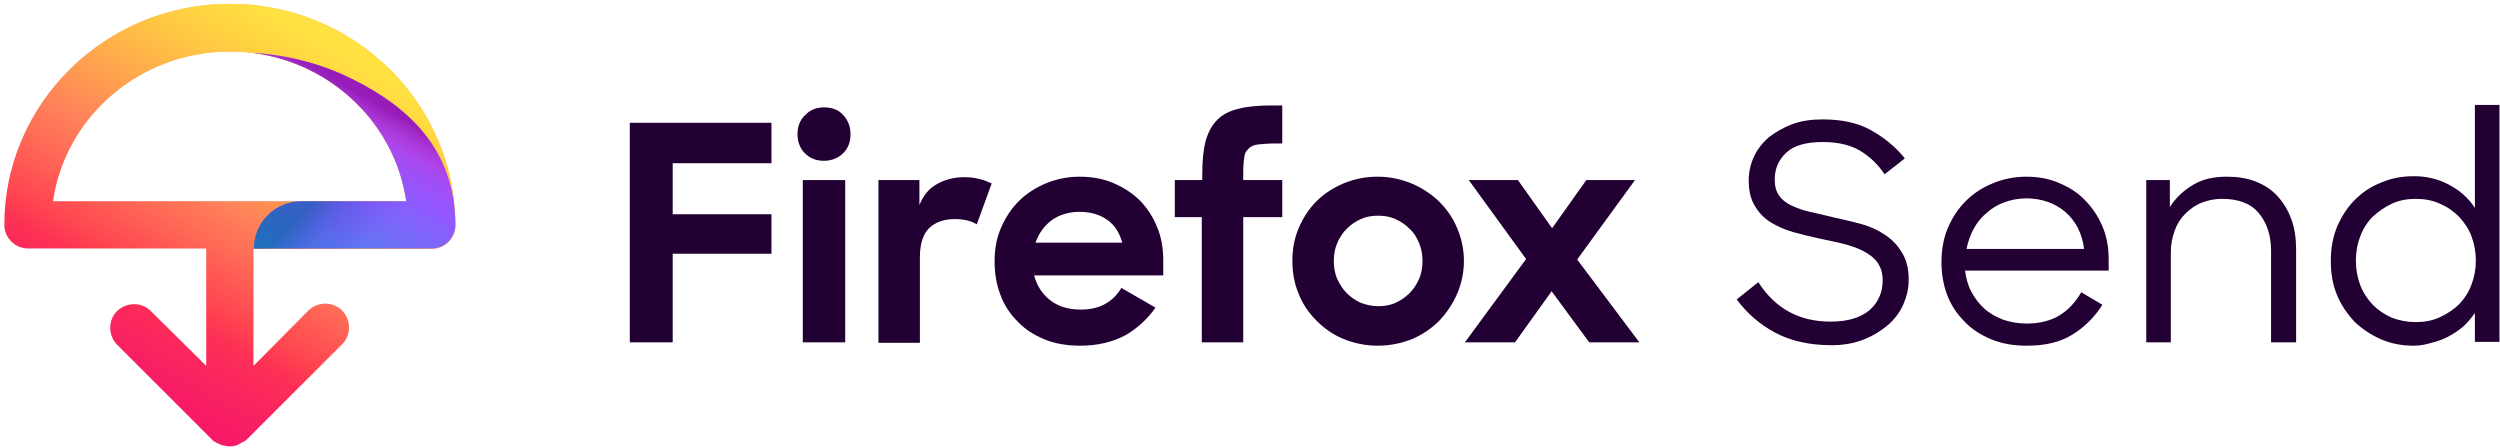
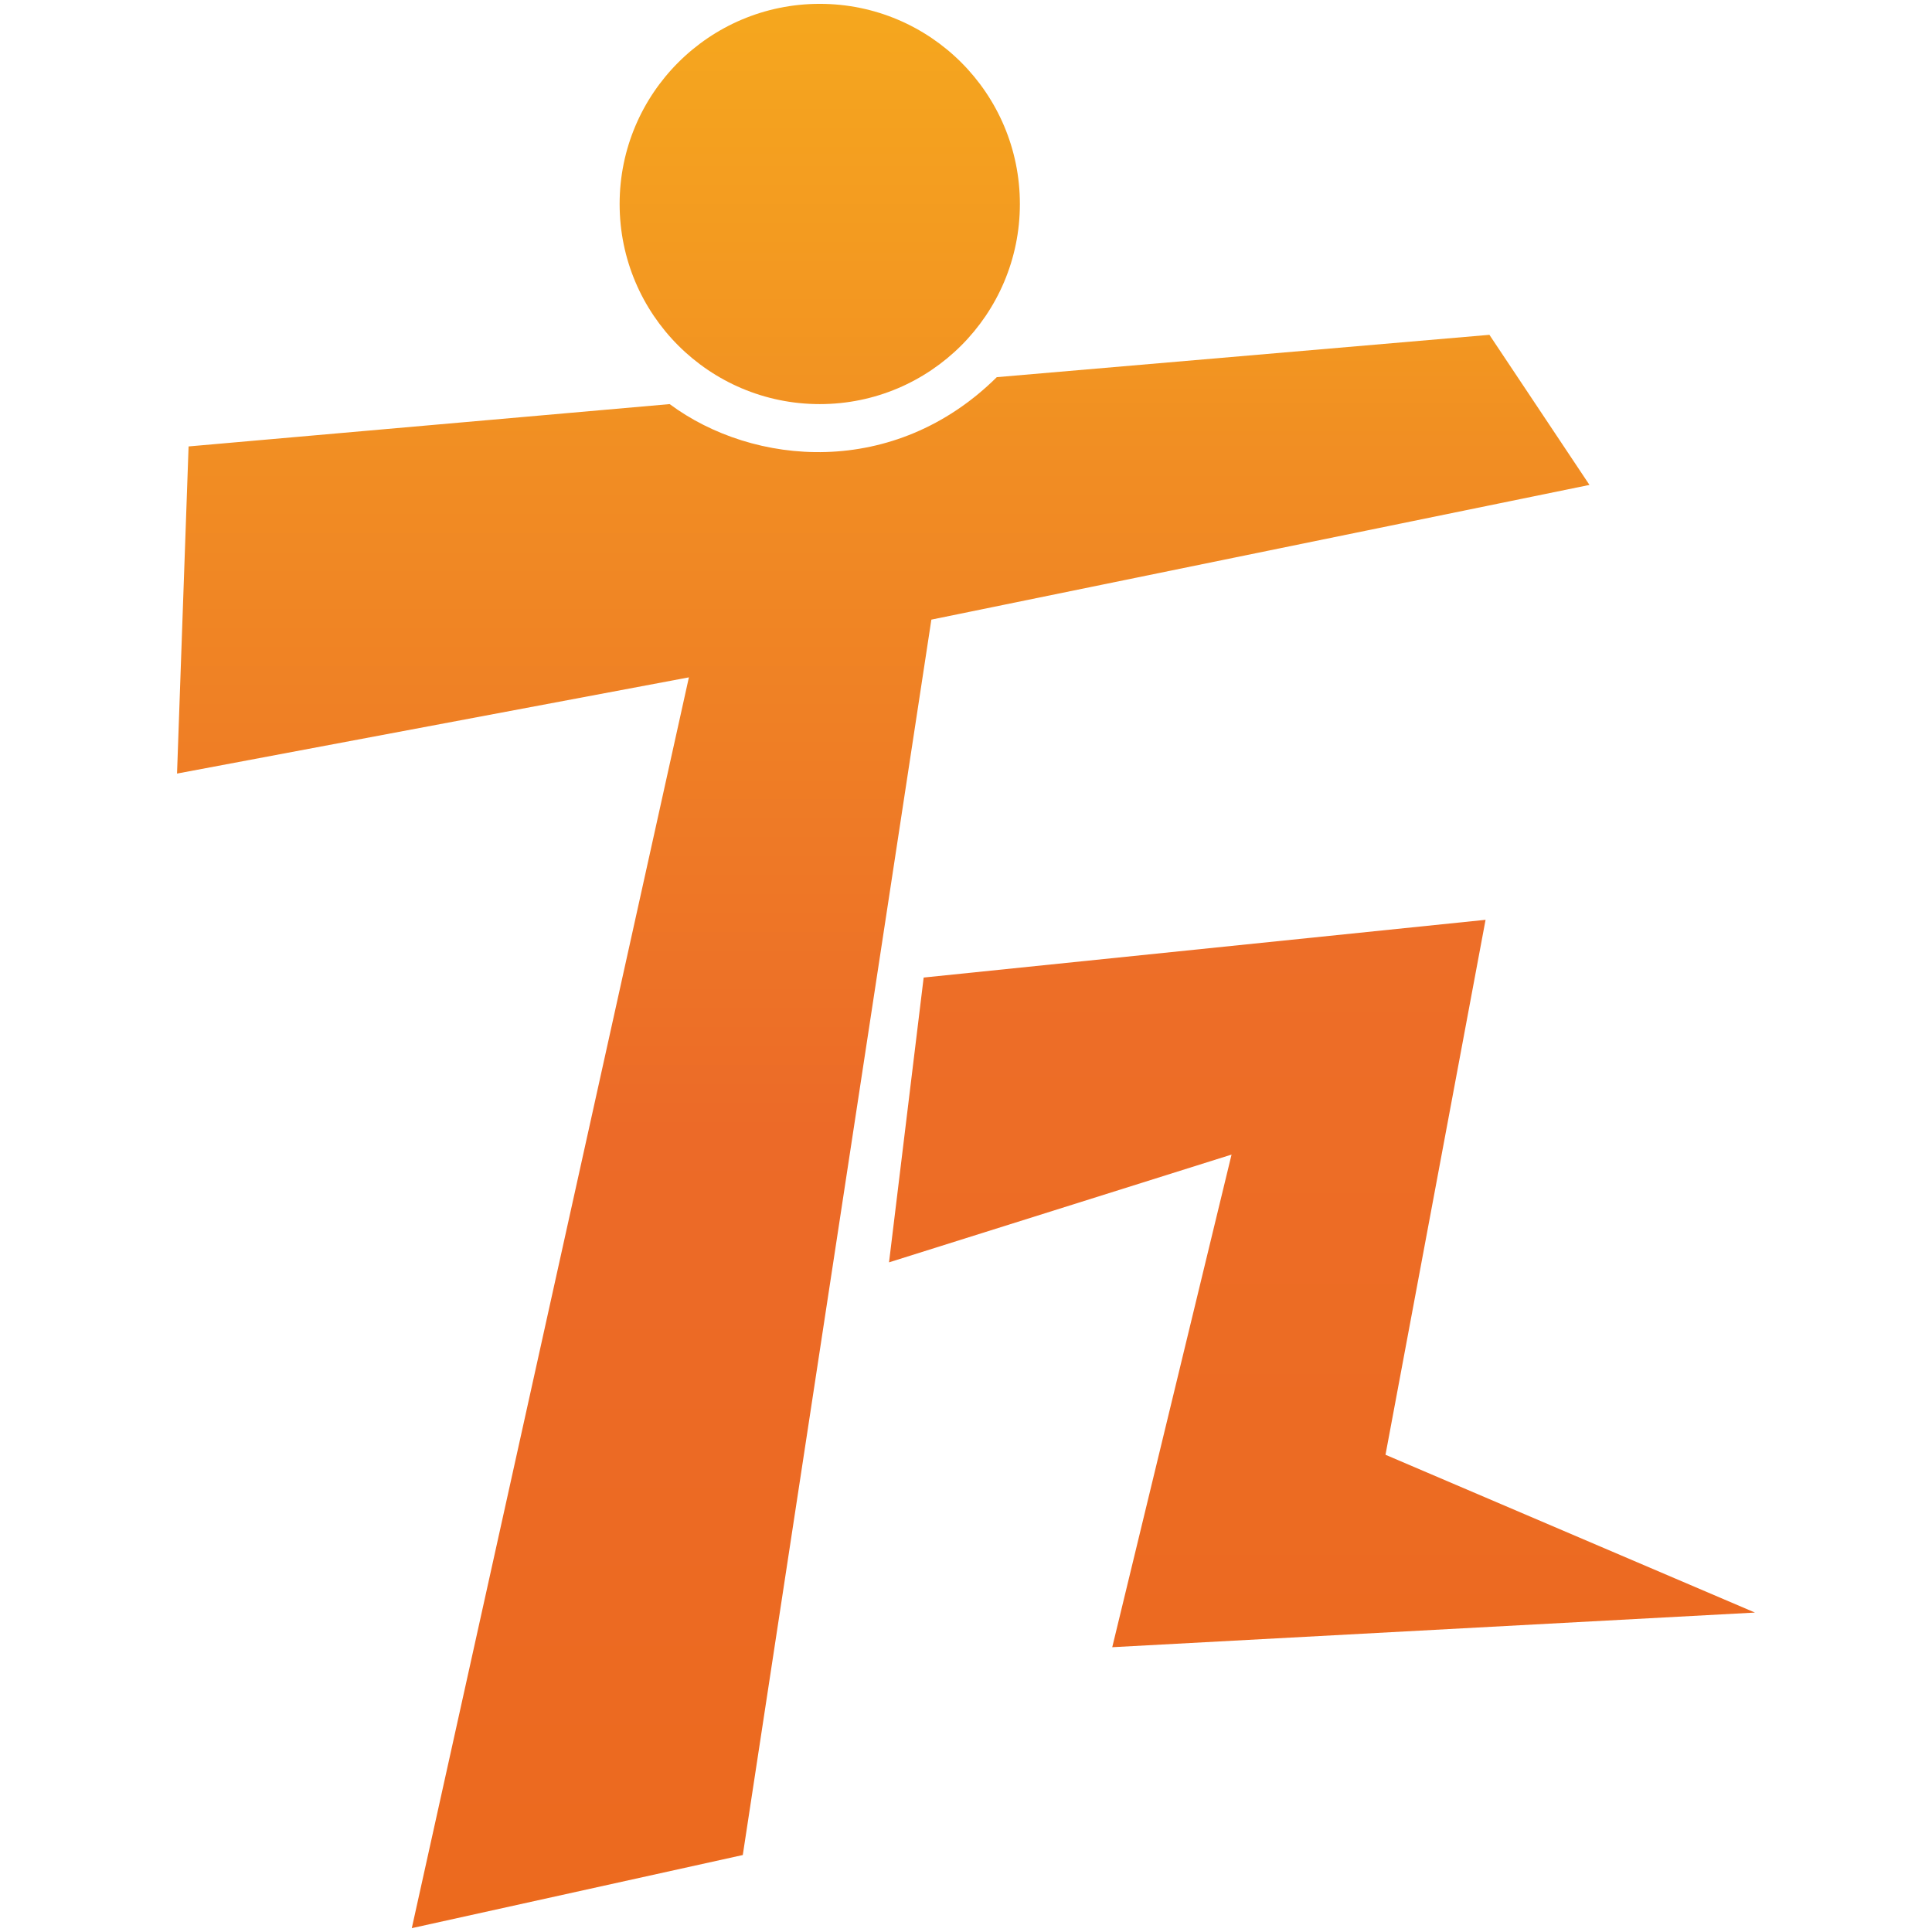
- <svg xmlns="http://www.w3.org/2000/svg" width="201px" height="36px" viewBox="0 0 201 36" version="1.1">
-   <defs>
-     <linearGradient x1="71.163%" y1="8.38%" x2="23.631%" y2="89.075%" id="linearGradient-1">
-       <stop stop-color="#FF980E" offset="0%" />
-       <stop stop-color="#FF7139" offset="20.75%" />
-       <stop stop-color="#FF5854" offset="36.33%" />
-       <stop stop-color="#FF4F5E" offset="45.63%" />
-       <stop stop-color="#FF3750" offset="69.29%" />
-       <stop stop-color="#F92261" offset="85.75%" />
-       <stop stop-color="#F5156C" offset="100%" />
+ <svg xmlns="http://www.w3.org/2000/svg" width="36" height="36" viewBox="0 0 502 502" version="0.0.1" id="svg2">
+   <defs id="defs4">
+     <linearGradient id="tz_T" x1="0%" x2="0%" y1="0%" y2="100%">
+       <stop offset="0%" style="stop-color:rgb(242,150,33)" id="stop7" />
+       <stop offset="8%" style="stop-color:rgb(241,141,35)" id="stopt" />
+       <stop offset="50%" style="stop-color:rgb(236,106,40)" id="stop9" />
+       <stop offset="100%" style="stop-color:rgb(236,106,30)" id="stop11" />
    </linearGradient>
-     <linearGradient x1="71.163%" y1="8.38%" x2="23.631%" y2="89.075%" id="linearGradient-2">
-       <stop stop-color="#FFF44F" stop-opacity="0.8" offset="0%" />
-       <stop stop-color="#FFF44F" stop-opacity="0" offset="75%" />
+     <linearGradient id="tz_Z" x1="0%" x2="0%" y1="0%" y2="100%">
+       <stop offset="0%" style="stop-color:rgb(237,110,40)" id="stop14" />
+       <stop offset="100%" style="stop-color:rgb(236,106,33)" id="stop16" />
    </linearGradient>
-     <linearGradient x1="14.395%" y1="105.534%" x2="62.862%" y2="24.329%" id="linearGradient-3">
-       <stop stop-color="#3A8EE6" offset="0%" />
-       <stop stop-color="#5C79F0" offset="23.59%" />
-       <stop stop-color="#9059FF" offset="62.93%" />
-       <stop stop-color="#C139E6" offset="100%" />
-     </linearGradient>
-     <linearGradient x1="62.871%" y1="29.023%" x2="42.537%" y2="60.743%" id="linearGradient-4">
-       <stop stop-color="#6E008B" stop-opacity="0.5" offset="0%" />
-       <stop stop-color="#C846CB" stop-opacity="0" offset="50%" />
-     </linearGradient>
-     <linearGradient x1="73.763%" y1="58.151%" x2="20.913%" y2="45.448%" id="linearGradient-5">
-       <stop stop-color="#6A2BEA" stop-opacity="0" offset="13.6%" />
-       <stop stop-color="#662CE6" stop-opacity="0.095" offset="29.95%" />
-       <stop stop-color="#592FDB" stop-opacity="0.193" offset="46.89%" />
-       <stop stop-color="#4534C9" stop-opacity="0.292" offset="64.1%" />
-       <stop stop-color="#283BAF" stop-opacity="0.393" offset="81.5%" />
-       <stop stop-color="#03448D" stop-opacity="0.494" offset="98.9%" />
-       <stop stop-color="#00458B" stop-opacity="0.5" offset="100%" />
+     <linearGradient id="tz_head" x1="0%" x2="0%" y1="0%" y2="100%">
+       <stop offset="0%" style="stop-color:rgb(245,167,30)" id="stop19" />
+       <stop offset="100%" style="stop-color:rgb(242,146,34)" id="stop21" />
    </linearGradient>
  </defs>
-   <g id="Page-1" stroke="none" stroke-width="1" fill="none" fill-rule="evenodd">
-     <g id="Send_Home-With-Files" transform="translate(-24, -31)">
-       <g id="Header" transform="translate(24, 24)">
-         <g id="Send" transform="translate(0, 7)">
-           <g id="FF_Send_Logo">
-             <g id="Group">
-               <g>
-                 <path d="M18.48,0.31 C8.485,0.31 0.349,8.284 0.349,18.077 C0.349,19.123 1.201,19.974 2.247,19.974 L16.582,19.974 L16.582,25.161 L16.582,25.161 L16.582,29.419 L12.126,25.006 C11.39,24.271 10.189,24.271 9.414,25.006 C8.678,25.742 8.678,26.942 9.414,27.716 L17.124,35.419 C17.163,35.458 17.202,35.497 17.279,35.535 C17.279,35.535 17.279,35.535 17.318,35.535 C17.357,35.574 17.395,35.613 17.434,35.613 C17.434,35.613 17.434,35.613 17.473,35.613 C17.512,35.652 17.55,35.652 17.589,35.69 C17.589,35.69 17.589,35.69 17.628,35.69 C17.667,35.729 17.744,35.729 17.783,35.768 C17.783,35.768 17.783,35.768 17.783,35.768 C17.822,35.806 17.899,35.806 17.938,35.806 C17.938,35.806 17.938,35.806 17.938,35.806 C17.977,35.806 18.054,35.845 18.093,35.845 C18.093,35.845 18.131,35.845 18.131,35.845 C18.17,35.845 18.209,35.845 18.286,35.884 C18.364,35.884 18.403,35.884 18.48,35.884 C18.558,35.884 18.596,35.884 18.674,35.884 C18.713,35.884 18.751,35.884 18.829,35.845 C18.829,35.845 18.868,35.845 18.868,35.845 C18.906,35.845 18.984,35.806 19.023,35.806 C19.023,35.806 19.023,35.806 19.023,35.806 C19.061,35.806 19.139,35.768 19.178,35.729 C19.178,35.729 19.178,35.729 19.178,35.729 C19.216,35.69 19.294,35.69 19.333,35.652 C19.333,35.652 19.333,35.652 19.333,35.652 C19.371,35.613 19.41,35.613 19.449,35.574 C19.449,35.574 19.449,35.574 19.487,35.574 C19.526,35.535 19.565,35.497 19.604,35.497 C19.604,35.497 19.604,35.497 19.642,35.497 C19.681,35.458 19.72,35.419 19.797,35.381 L27.507,27.677 C28.243,26.942 28.243,25.742 27.507,24.968 C26.771,24.232 25.57,24.232 24.795,24.968 L20.379,29.419 L20.379,20.013 L34.713,20.013 C35.759,20.013 36.612,19.161 36.612,18.116 C36.612,8.284 28.476,0.31 18.48,0.31 Z M4.262,16.181 C5.23,9.406 11.235,4.142 18.48,4.142 C25.725,4.142 31.691,9.406 32.66,16.181 L4.262,16.181 Z" id="Shape" fill="url(#linearGradient-1)" fill-rule="nonzero" />
-                 <path d="M18.48,0.31 C8.485,0.31 0.349,8.284 0.349,18.077 C0.349,19.123 1.201,19.974 2.247,19.974 L16.582,19.974 L16.582,25.161 L16.582,25.161 L16.582,29.419 L12.126,25.006 C11.39,24.271 10.189,24.271 9.414,25.006 C8.678,25.742 8.678,26.942 9.414,27.716 L17.124,35.419 C17.163,35.458 17.202,35.497 17.279,35.535 C17.279,35.535 17.279,35.535 17.318,35.535 C17.357,35.574 17.395,35.613 17.434,35.613 C17.434,35.613 17.434,35.613 17.473,35.613 C17.512,35.652 17.55,35.652 17.589,35.69 C17.589,35.69 17.589,35.69 17.628,35.69 C17.667,35.729 17.744,35.729 17.783,35.768 C17.783,35.768 17.783,35.768 17.783,35.768 C17.822,35.806 17.899,35.806 17.938,35.806 C17.938,35.806 17.938,35.806 17.938,35.806 C17.977,35.806 18.054,35.845 18.093,35.845 C18.093,35.845 18.131,35.845 18.131,35.845 C18.17,35.845 18.209,35.845 18.286,35.884 C18.364,35.884 18.403,35.884 18.48,35.884 C18.558,35.884 18.596,35.884 18.674,35.884 C18.713,35.884 18.751,35.884 18.829,35.845 C18.829,35.845 18.868,35.845 18.868,35.845 C18.906,35.845 18.984,35.806 19.023,35.806 C19.023,35.806 19.023,35.806 19.023,35.806 C19.061,35.806 19.139,35.768 19.178,35.729 C19.178,35.729 19.178,35.729 19.178,35.729 C19.216,35.69 19.294,35.69 19.333,35.652 C19.333,35.652 19.333,35.652 19.333,35.652 C19.371,35.613 19.41,35.613 19.449,35.574 C19.449,35.574 19.449,35.574 19.487,35.574 C19.526,35.535 19.565,35.497 19.604,35.497 C19.604,35.497 19.604,35.497 19.642,35.497 C19.681,35.458 19.72,35.419 19.797,35.381 L27.507,27.677 C28.243,26.942 28.243,25.742 27.507,24.968 C26.771,24.232 25.57,24.232 24.795,24.968 L20.379,29.419 L20.379,20.013 L34.713,20.013 C35.759,20.013 36.612,19.161 36.612,18.116 C36.612,8.284 28.476,0.31 18.48,0.31 Z M4.262,16.181 C5.23,9.406 11.235,4.142 18.48,4.142 C25.725,4.142 31.691,9.406 32.66,16.181 L4.262,16.181 Z" id="Shape" fill="url(#linearGradient-2)" fill-rule="nonzero" />
-                 <path d="M20.379,4.258 C26.732,5.11 31.769,9.987 32.66,16.181 L24.214,16.181 C22.122,16.181 20.417,17.884 20.417,19.974 L20.417,19.974 L34.713,19.974 C35.759,19.974 36.612,19.123 36.612,18.077 C36.612,11.303 31.808,7.974 27.74,6.077 C23.982,4.335 20.379,4.258 20.379,4.258 Z" id="Path" fill="url(#linearGradient-3)" />
-                 <path d="M32.582,15.755 C33.861,16.8 35.178,17.806 36.418,18.89 C36.534,18.658 36.612,18.387 36.612,18.077 C36.612,11.303 31.808,7.974 27.74,6.077 C23.982,4.335 20.379,4.258 20.379,4.258 C26.577,5.071 31.536,9.794 32.582,15.755 Z" id="Path" fill="url(#linearGradient-4)" />
-               </g>
-               <path d="M32.35,16.181 L24.214,16.181 C22.122,16.181 20.417,17.884 20.417,19.974 L34.713,19.974 C35.294,19.974 35.837,19.703 36.186,19.277 C34.907,18.232 33.628,17.226 32.35,16.181 Z" id="Path" fill="url(#linearGradient-5)" opacity="0.9" />
-             </g>
-             <g id="Group" transform="translate(50.36526, 8.129032)" fill="#220033">
-               <polygon id="Path" points="0.31 1.742 11.661 1.742 11.661 4.994 3.719 4.994 3.719 9.097 11.661 9.097 11.661 12.271 3.719 12.271 3.719 19.394 0.271 19.394 0.271 1.742" />
-               <path d="M13.754,2.671 C13.754,2.052 13.947,1.51 14.373,1.123 C14.761,0.697 15.303,0.503 15.884,0.503 C16.543,0.503 17.047,0.697 17.434,1.123 C17.822,1.548 18.015,2.052 18.015,2.671 C18.015,3.29 17.822,3.794 17.434,4.181 C17.047,4.568 16.504,4.8 15.884,4.8 C15.265,4.8 14.761,4.606 14.335,4.181 C13.947,3.794 13.754,3.252 13.754,2.671 Z M14.18,6.348 L17.589,6.348 L17.589,19.394 L14.18,19.394 L14.18,6.348 Z" id="Shape" fill-rule="nonzero" />
-               <path d="M20.262,6.348 L23.555,6.348 L23.555,8.361 C23.865,7.587 24.33,7.006 24.989,6.658 C25.609,6.31 26.345,6.116 27.158,6.116 C27.585,6.116 28.011,6.155 28.398,6.271 C28.786,6.348 29.096,6.503 29.367,6.619 L28.166,9.91 C27.972,9.794 27.74,9.677 27.43,9.6 C27.12,9.523 26.771,9.484 26.422,9.484 C25.57,9.484 24.873,9.716 24.369,10.181 C23.865,10.645 23.594,11.458 23.594,12.542 L23.594,19.432 L20.262,19.432 L20.262,6.348 L20.262,6.348 Z" id="Path" />
-               <path d="M36.495,19.665 C35.449,19.665 34.481,19.51 33.628,19.161 C32.776,18.813 32.04,18.348 31.459,17.729 C30.839,17.11 30.374,16.413 30.064,15.561 C29.754,14.748 29.599,13.858 29.599,12.89 C29.599,11.923 29.754,11.032 30.103,10.219 C30.452,9.406 30.917,8.671 31.536,8.052 C32.156,7.432 32.892,6.968 33.706,6.619 C34.558,6.271 35.449,6.077 36.418,6.077 C37.387,6.077 38.316,6.232 39.13,6.581 C39.944,6.929 40.68,7.394 41.261,7.974 C41.842,8.555 42.307,9.252 42.656,10.103 C43.004,10.916 43.159,11.806 43.159,12.774 L43.159,14.013 L32.776,14.013 C33.009,14.865 33.435,15.523 34.093,16.026 C34.752,16.529 35.566,16.761 36.534,16.761 C37.309,16.761 37.968,16.606 38.51,16.297 C39.052,15.987 39.479,15.561 39.789,15.019 L42.539,16.606 C41.881,17.535 41.067,18.271 40.137,18.813 C39.13,19.355 37.929,19.665 36.495,19.665 Z M36.418,8.903 C35.566,8.903 34.83,9.135 34.21,9.561 C33.59,10.026 33.164,10.606 32.892,11.381 L39.866,11.381 C39.634,10.568 39.246,9.948 38.626,9.523 C38.006,9.097 37.27,8.903 36.418,8.903 Z" id="Shape" fill-rule="nonzero" />
-               <path d="M44.128,6.348 L46.297,6.348 L46.297,5.884 C46.297,4.839 46.375,3.948 46.568,3.213 C46.762,2.516 47.072,1.935 47.498,1.51 C47.924,1.084 48.506,0.774 49.203,0.619 C49.939,0.426 50.83,0.348 51.876,0.348 L52.729,0.348 L52.729,3.406 L52.186,3.406 C51.605,3.406 51.14,3.445 50.791,3.484 C50.443,3.523 50.172,3.639 50.017,3.832 C49.823,3.987 49.707,4.219 49.668,4.529 C49.629,4.839 49.59,5.226 49.59,5.729 L49.59,6.348 L52.729,6.348 L52.729,9.329 L49.59,9.329 L49.59,19.394 L46.259,19.394 L46.259,9.329 L44.089,9.329 L44.089,6.348 L44.128,6.348 Z" id="Path" />
-               <path d="M60.4,19.665 C59.431,19.665 58.501,19.471 57.649,19.123 C56.797,18.774 56.099,18.271 55.479,17.652 C54.859,17.032 54.356,16.297 54.046,15.484 C53.697,14.671 53.542,13.781 53.542,12.852 C53.542,11.923 53.697,11.032 54.046,10.219 C54.394,9.406 54.859,8.671 55.479,8.052 C56.099,7.432 56.835,6.968 57.649,6.619 C58.501,6.271 59.392,6.077 60.4,6.077 C61.368,6.077 62.259,6.271 63.112,6.619 C63.964,6.968 64.7,7.471 65.32,8.052 C65.94,8.671 66.443,9.368 66.792,10.219 C67.141,11.032 67.334,11.923 67.334,12.852 C67.334,13.781 67.141,14.671 66.792,15.484 C66.443,16.297 65.94,17.032 65.359,17.652 C64.739,18.271 64.003,18.774 63.189,19.123 C62.298,19.471 61.407,19.665 60.4,19.665 Z M60.438,16.49 C60.942,16.49 61.407,16.413 61.833,16.219 C62.259,16.026 62.647,15.755 62.957,15.445 C63.267,15.135 63.538,14.748 63.731,14.284 C63.925,13.858 64.003,13.355 64.003,12.852 C64.003,12.348 63.925,11.884 63.731,11.419 C63.538,10.955 63.305,10.568 62.957,10.258 C62.647,9.948 62.259,9.677 61.833,9.484 C61.407,9.29 60.942,9.213 60.438,9.213 C59.935,9.213 59.47,9.29 59.044,9.484 C58.617,9.677 58.23,9.948 57.92,10.258 C57.61,10.568 57.339,10.955 57.145,11.419 C56.951,11.884 56.874,12.348 56.874,12.852 C56.874,13.355 56.951,13.858 57.145,14.284 C57.339,14.71 57.571,15.097 57.92,15.445 C58.23,15.755 58.617,16.026 59.044,16.219 C59.47,16.374 59.935,16.49 60.438,16.49 Z" id="Shape" fill-rule="nonzero" />
-               <polygon id="Path" points="72.332 12.697 67.722 6.348 71.674 6.348 74.424 10.219 77.175 6.348 81.088 6.348 76.439 12.735 81.437 19.394 77.408 19.394 74.386 15.29 71.441 19.394 67.412 19.394" />
-               <g transform="translate(89.10777, 0)">
-                 <path d="M7.787,19.626 C6.005,19.626 4.494,19.277 3.254,18.619 C2.015,17.961 1.007,17.071 0.155,15.948 L1.898,14.555 C3.254,16.684 5.191,17.729 7.71,17.729 C9.066,17.729 10.112,17.419 10.848,16.8 C11.545,16.181 11.894,15.368 11.894,14.4 C11.894,13.819 11.739,13.355 11.468,12.968 C11.197,12.581 10.809,12.31 10.306,12.039 C9.841,11.806 9.298,11.613 8.678,11.458 C8.058,11.303 7.4,11.187 6.741,11.032 C6.044,10.877 5.385,10.723 4.688,10.529 C4.029,10.335 3.409,10.065 2.906,9.755 C2.402,9.445 1.937,8.981 1.627,8.439 C1.279,7.897 1.124,7.2 1.124,6.348 C1.124,5.69 1.279,5.032 1.55,4.452 C1.821,3.871 2.247,3.329 2.751,2.903 C3.293,2.477 3.913,2.129 4.61,1.858 C5.346,1.587 6.16,1.471 7.051,1.471 C8.601,1.471 9.879,1.742 10.925,2.323 C11.971,2.903 12.901,3.639 13.676,4.606 L12.049,5.884 C11.507,5.071 10.848,4.452 10.073,3.987 C9.298,3.523 8.291,3.29 7.09,3.29 C5.734,3.29 4.765,3.561 4.145,4.142 C3.526,4.723 3.216,5.419 3.216,6.31 C3.216,6.852 3.332,7.277 3.564,7.587 C3.797,7.935 4.145,8.206 4.572,8.4 C4.998,8.594 5.501,8.787 6.044,8.903 C6.625,9.019 7.206,9.174 7.865,9.329 C8.562,9.484 9.259,9.639 9.996,9.832 C10.732,10.026 11.39,10.297 11.971,10.684 C12.553,11.032 13.056,11.535 13.405,12.116 C13.792,12.697 13.986,13.432 13.986,14.361 C13.986,15.058 13.831,15.716 13.56,16.335 C13.289,16.955 12.863,17.535 12.32,18 C11.778,18.465 11.158,18.852 10.383,19.161 C9.608,19.471 8.756,19.626 7.787,19.626 Z" id="Path" />
-                 <path d="M23.478,19.665 C22.432,19.665 21.502,19.51 20.65,19.161 C19.797,18.813 19.061,18.348 18.48,17.729 C17.86,17.11 17.395,16.413 17.085,15.6 C16.776,14.787 16.621,13.897 16.621,12.929 C16.621,11.961 16.776,11.071 17.124,10.219 C17.473,9.406 17.938,8.671 18.558,8.052 C19.178,7.432 19.875,6.968 20.727,6.619 C21.541,6.271 22.471,6.077 23.439,6.077 C24.408,6.077 25.26,6.232 26.074,6.581 C26.887,6.929 27.585,7.355 28.166,7.974 C28.747,8.555 29.212,9.252 29.561,10.065 C29.909,10.877 30.064,11.768 30.064,12.735 L30.064,13.626 L18.519,13.626 C18.596,14.245 18.751,14.826 19.023,15.329 C19.294,15.832 19.642,16.297 20.069,16.684 C20.495,17.071 20.998,17.342 21.58,17.574 C22.161,17.768 22.781,17.884 23.478,17.884 C24.524,17.884 25.415,17.652 26.112,17.226 C26.81,16.8 27.391,16.181 27.856,15.368 L29.561,16.374 C28.902,17.419 28.05,18.232 27.081,18.813 C26.112,19.394 24.95,19.665 23.478,19.665 Z M23.439,7.819 C22.819,7.819 22.238,7.935 21.696,8.129 C21.153,8.323 20.689,8.594 20.262,8.981 C19.836,9.329 19.487,9.755 19.216,10.258 C18.945,10.761 18.751,11.303 18.635,11.884 L28.088,11.884 C27.933,10.645 27.43,9.677 26.616,8.942 C25.764,8.206 24.679,7.819 23.439,7.819 Z" id="Shape" fill-rule="nonzero" />
-                 <path d="M33.047,6.348 L34.984,6.348 L34.984,8.516 C35.449,7.781 36.069,7.2 36.844,6.735 C37.619,6.271 38.51,6.077 39.556,6.077 C40.408,6.077 41.183,6.194 41.881,6.465 C42.578,6.735 43.159,7.123 43.624,7.626 C44.089,8.129 44.476,8.748 44.748,9.484 C45.019,10.219 45.135,11.032 45.135,11.961 L45.135,19.394 L43.12,19.394 L43.12,12.039 C43.12,10.761 42.772,9.755 42.113,8.981 C41.454,8.206 40.447,7.858 39.169,7.858 C38.588,7.858 38.045,7.974 37.541,8.168 C37.038,8.361 36.612,8.671 36.224,9.058 C35.837,9.445 35.566,9.871 35.372,10.413 C35.178,10.955 35.062,11.497 35.062,12.155 L35.062,19.394 L33.086,19.394 L33.086,6.348 L33.047,6.348 Z" id="Path" />
-                 <path d="M54.588,19.665 C53.658,19.665 52.806,19.51 51.992,19.161 C51.179,18.813 50.481,18.348 49.862,17.768 C49.28,17.148 48.777,16.452 48.428,15.6 C48.079,14.787 47.924,13.858 47.924,12.852 C47.924,11.845 48.079,10.955 48.428,10.103 C48.777,9.29 49.242,8.555 49.862,7.935 C50.481,7.316 51.179,6.852 51.992,6.542 C52.806,6.194 53.658,6.039 54.588,6.039 C55.053,6.039 55.518,6.077 56.022,6.194 C56.487,6.31 56.951,6.465 57.378,6.697 C57.804,6.929 58.191,7.161 58.579,7.51 C58.927,7.819 59.237,8.168 59.508,8.594 L59.508,0.31 L61.484,0.31 L61.484,19.355 L59.508,19.355 L59.508,17.032 C59.237,17.419 58.927,17.806 58.579,18.116 C58.23,18.426 57.804,18.697 57.378,18.929 C56.951,19.161 56.487,19.316 56.022,19.432 C55.518,19.587 55.053,19.665 54.588,19.665 Z M54.743,17.768 C55.441,17.768 56.099,17.652 56.68,17.381 C57.261,17.11 57.804,16.761 58.23,16.335 C58.656,15.91 59.005,15.368 59.237,14.748 C59.47,14.129 59.586,13.51 59.586,12.813 C59.586,12.155 59.47,11.497 59.237,10.877 C59.005,10.258 58.656,9.755 58.23,9.29 C57.804,8.865 57.261,8.477 56.68,8.245 C56.099,7.974 55.441,7.858 54.743,7.858 C54.085,7.858 53.426,7.974 52.845,8.245 C52.264,8.516 51.76,8.865 51.295,9.29 C50.869,9.716 50.52,10.258 50.288,10.877 C50.055,11.497 49.939,12.116 49.939,12.813 C49.939,13.51 50.055,14.168 50.288,14.787 C50.52,15.406 50.869,15.91 51.295,16.374 C51.721,16.8 52.225,17.148 52.845,17.419 C53.465,17.652 54.085,17.768 54.743,17.768 Z" id="Shape" fill-rule="nonzero" />
-               </g>
-             </g>
-           </g>
-         </g>
-       </g>
-     </g>
-   </g>
+   <path d="M240,254 386,239 360,378 456,419 289,428 320,300 231,328 Z" fill="url(#tz_Z)" id="path23" />
+   <path d="m 49,116 125,-11 c 21.757,16.139 58.333,19.389 85,-7 l 128,-11 26,39 -171,35 -49,321 -86,19 72,-325 -133,25 z" id="path25" style="fill:url(#tz_T)" />
+   <circle r="52" cx="213" cy="53" fill="url(#tz_head)" id="circle27" />
</svg>
